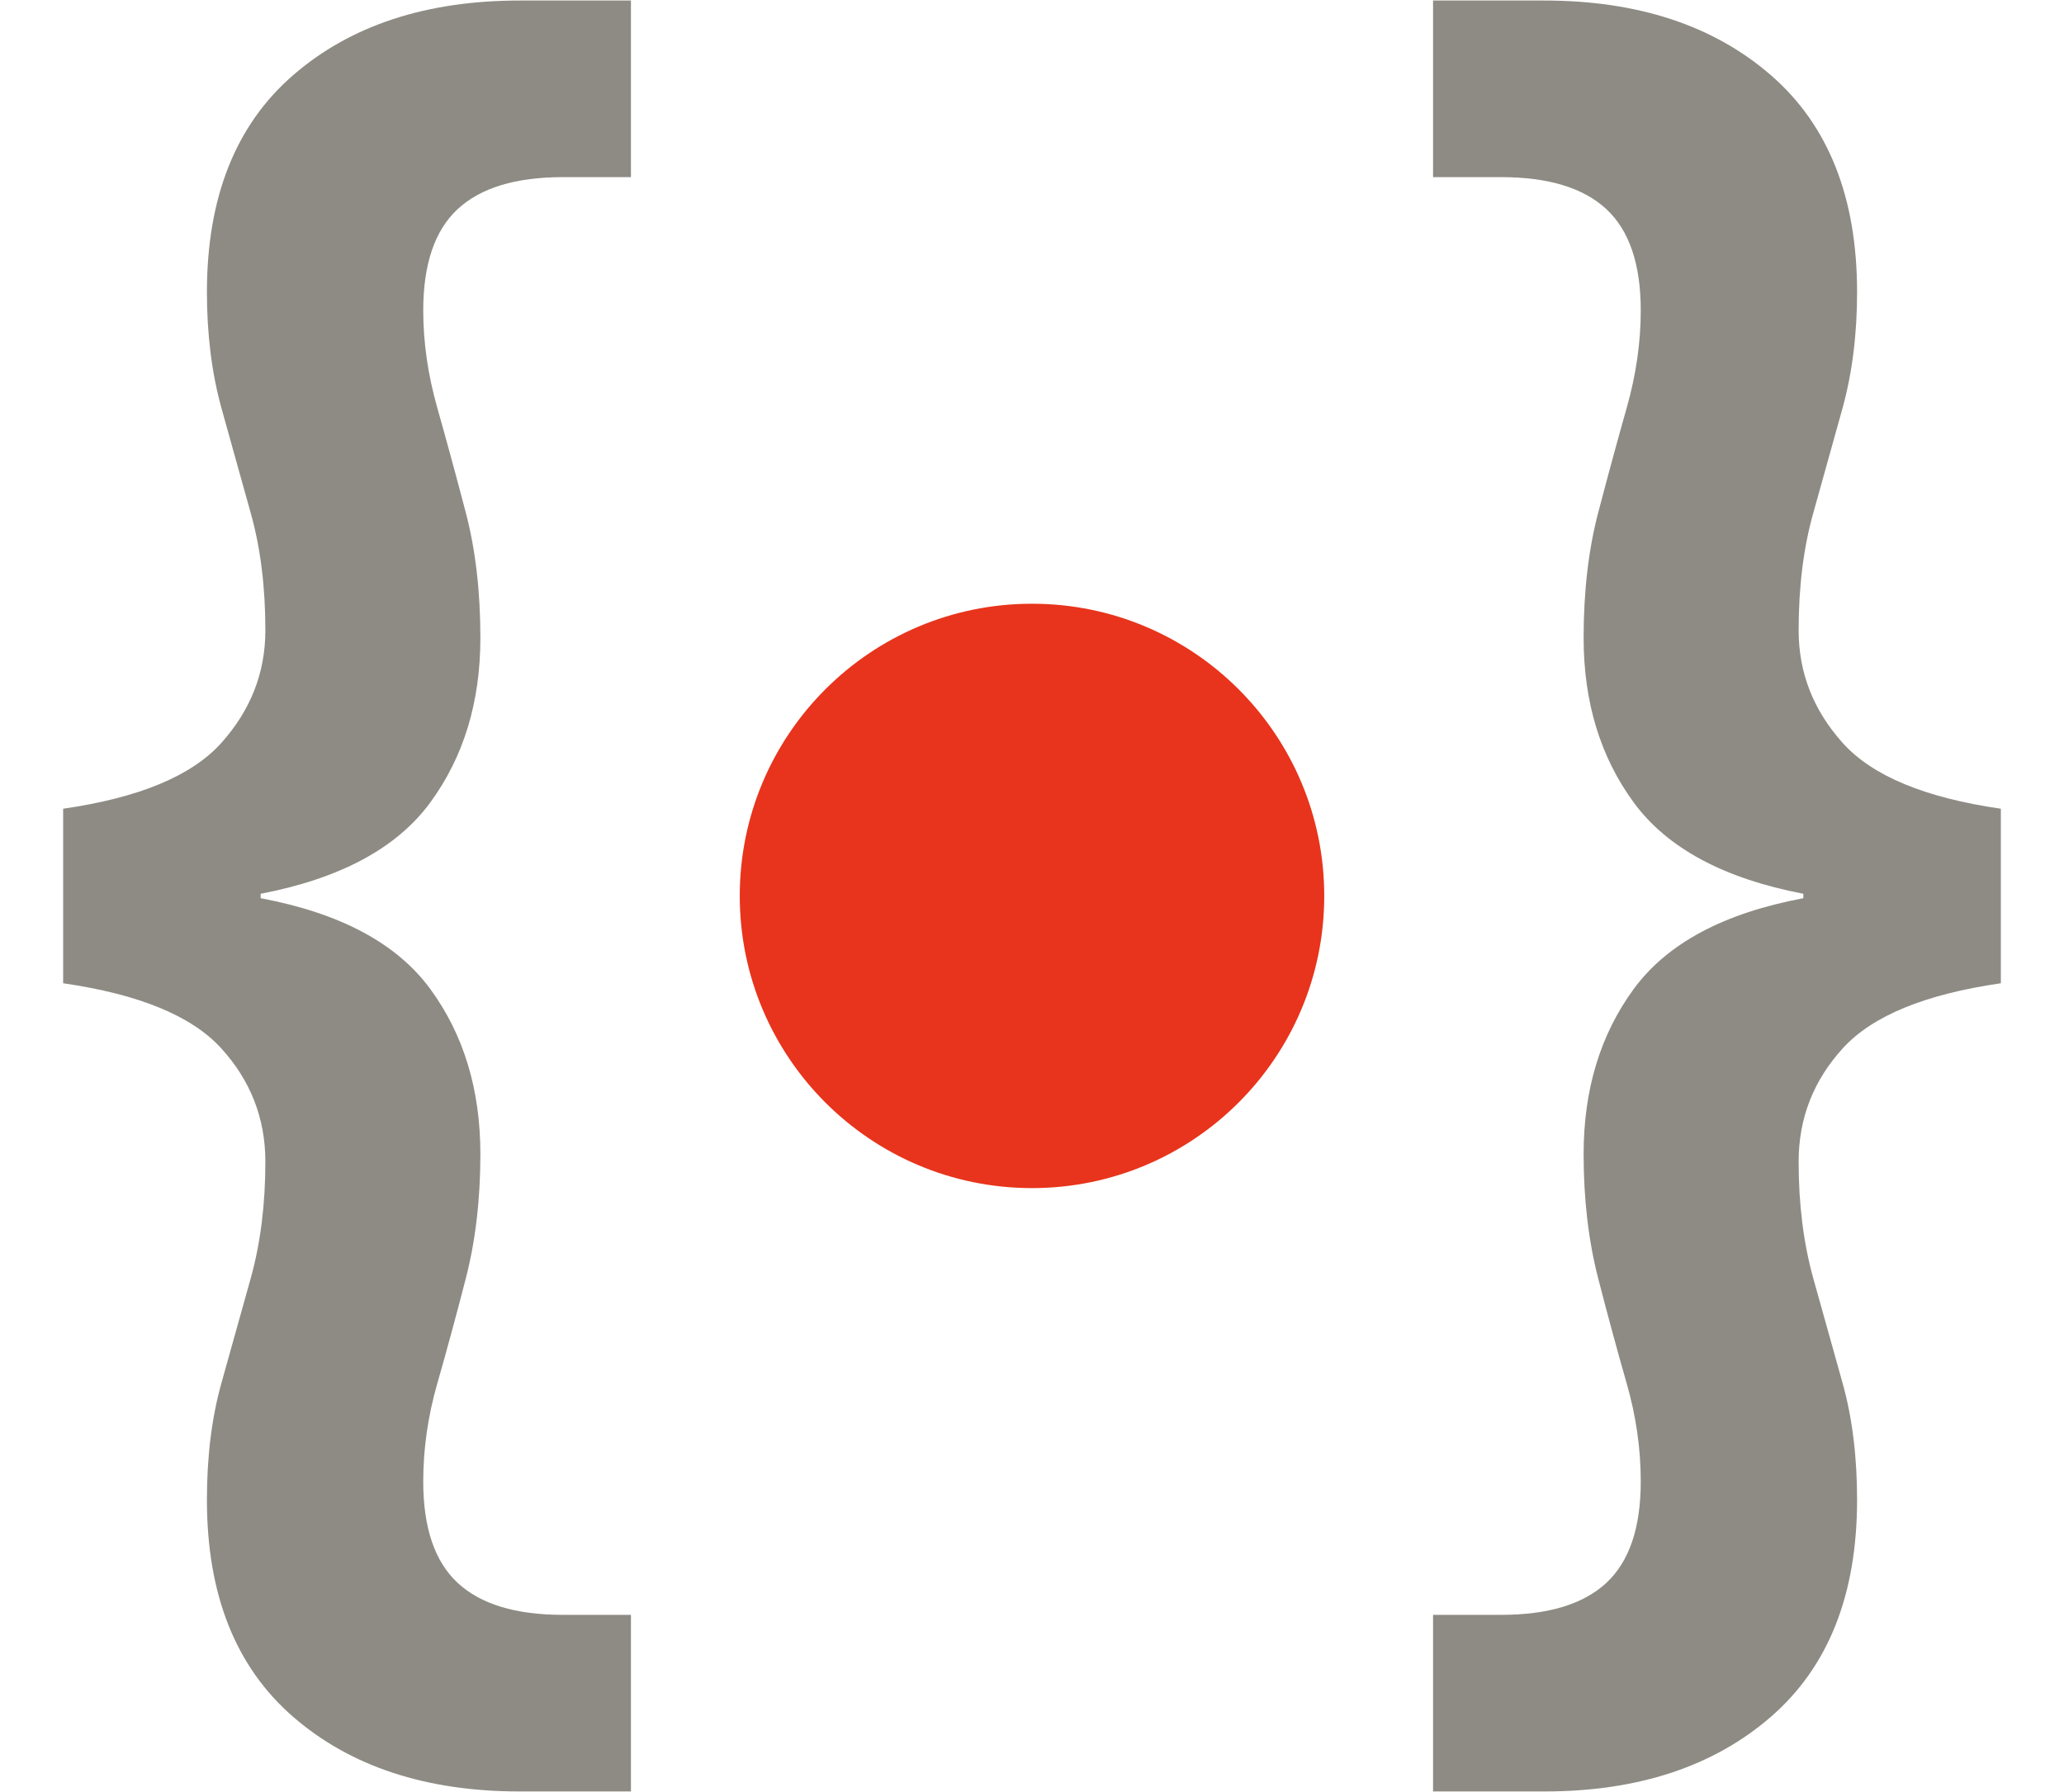
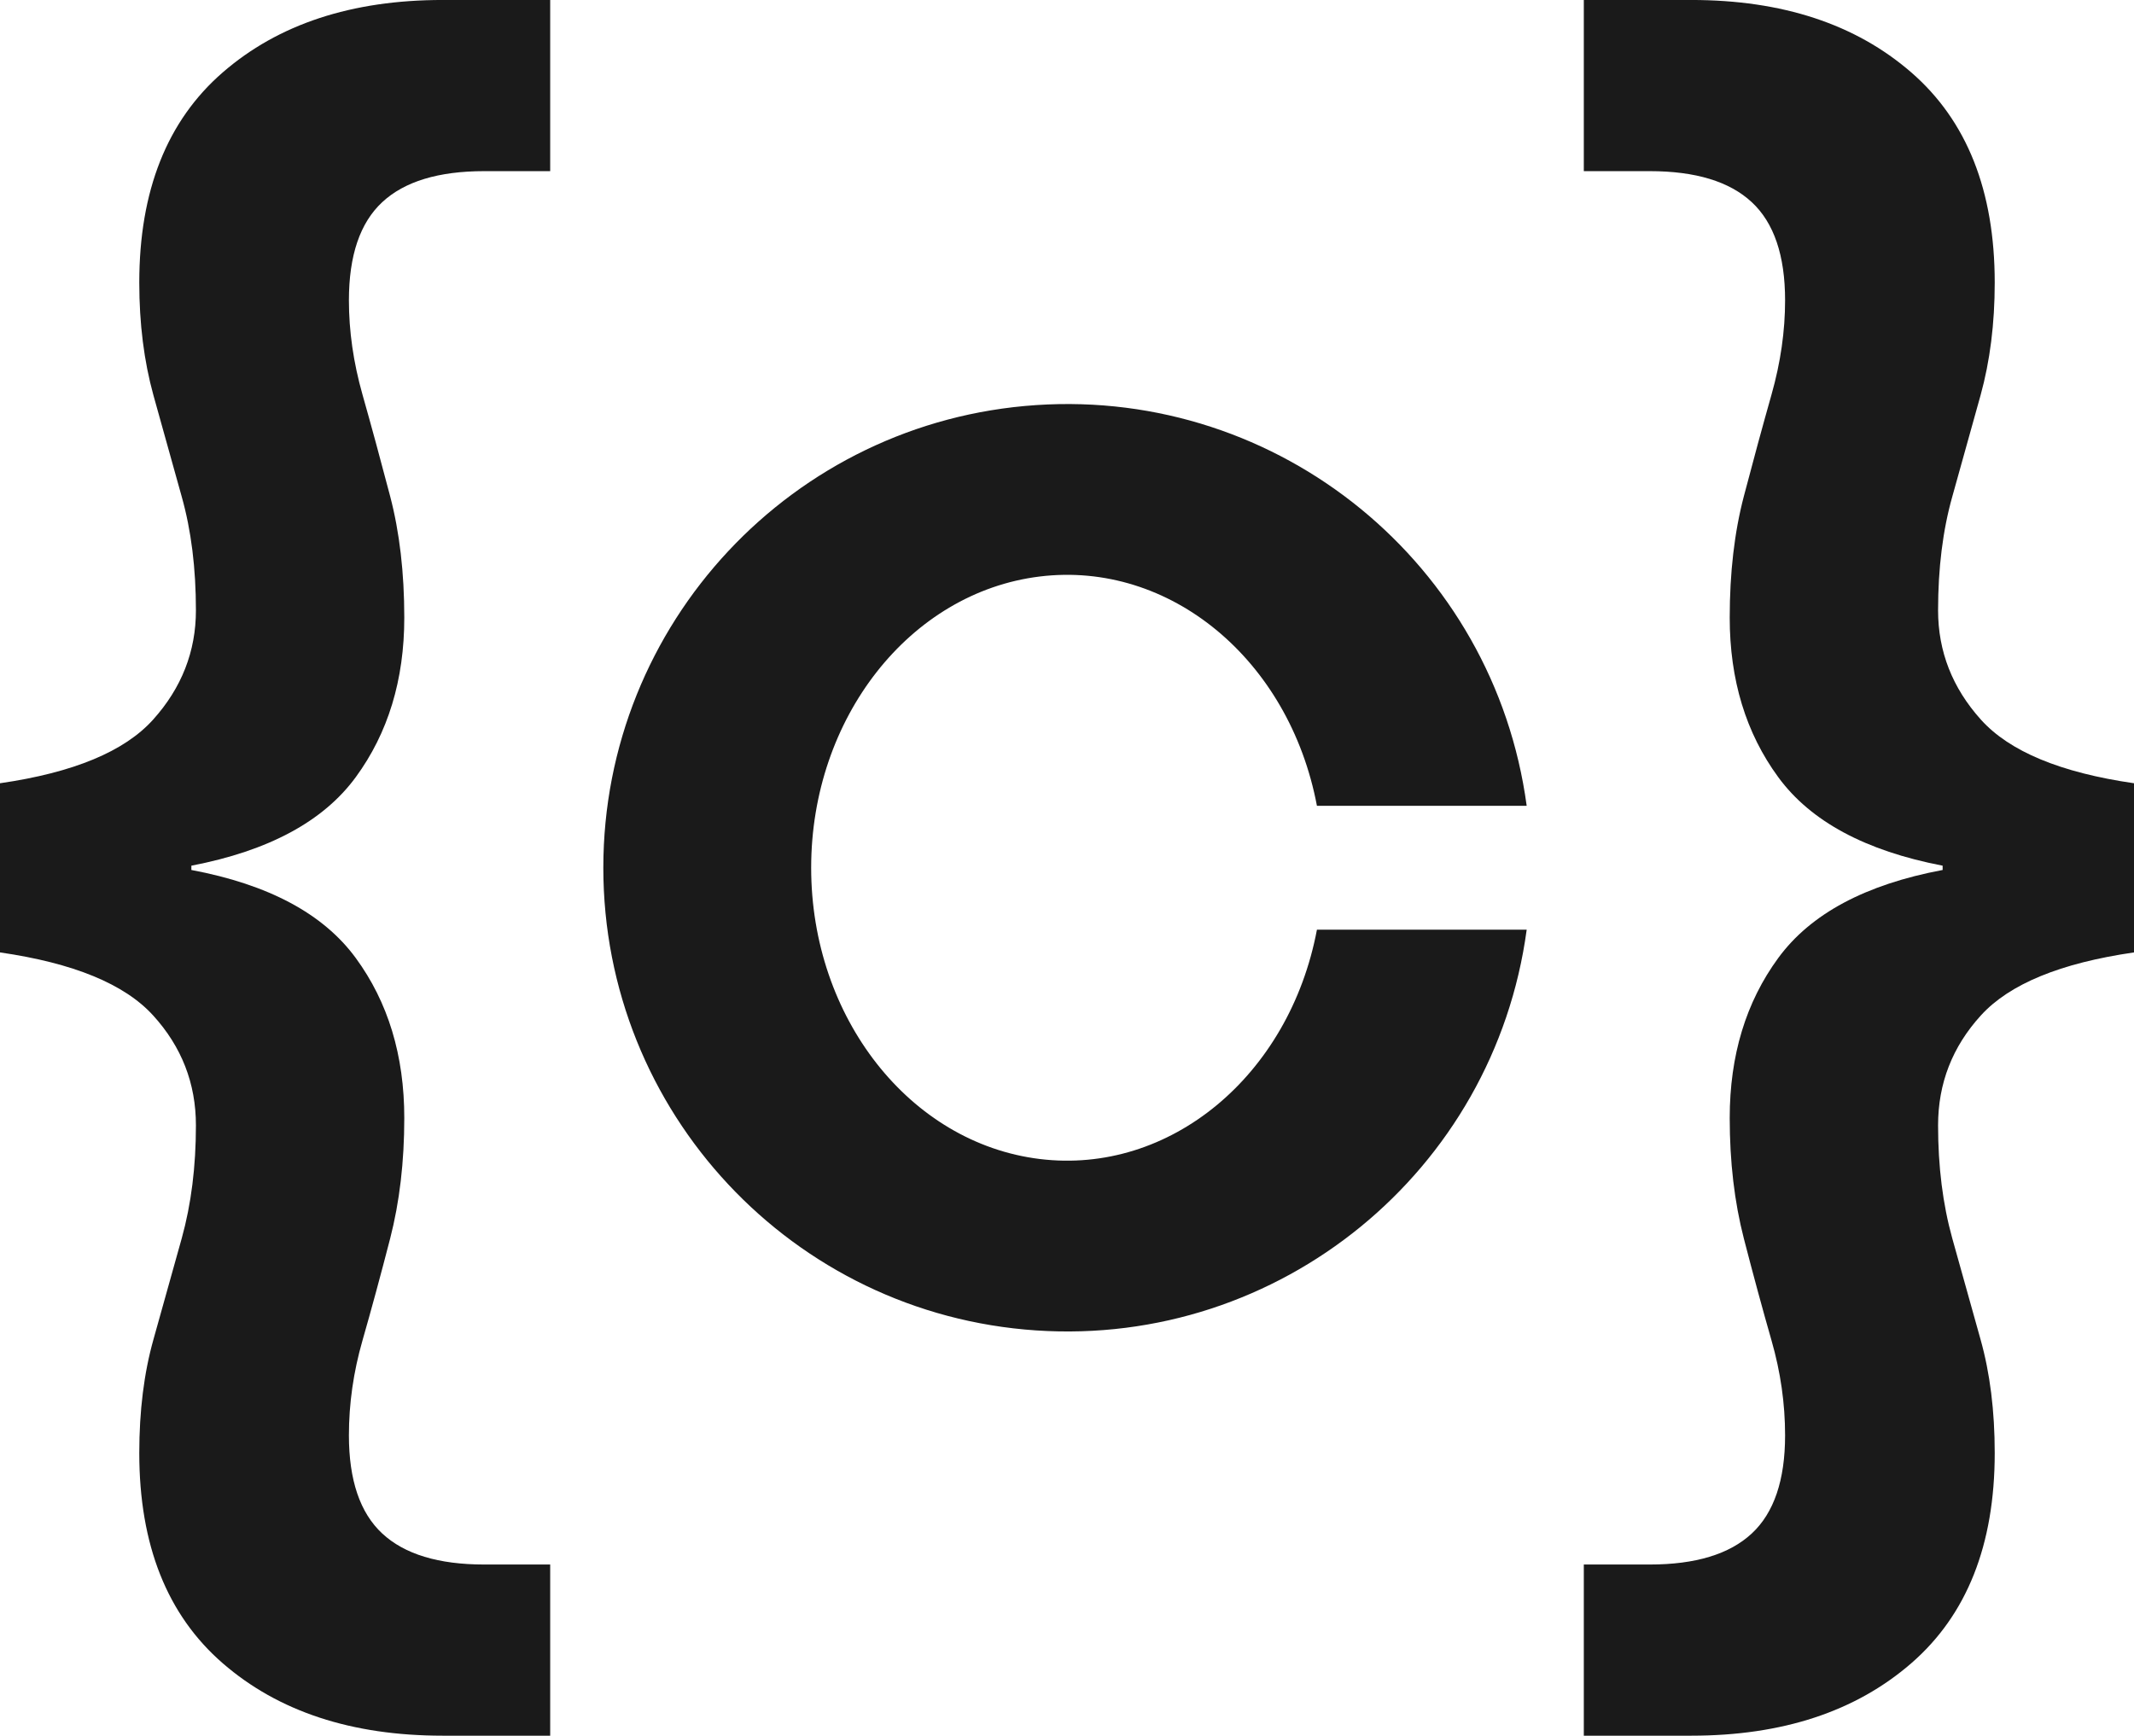
- <svg xmlns="http://www.w3.org/2000/svg" viewBox="0 -812 1130 981" role="img" aria-label="casualdata">
-   <path fill="#8E8B84" d="M284.714 169Q207.571 169 160.428 128.072Q113.285 87.143 113.285 9.286Q113.285 -26.429 121.285 -54.857Q129.285 -83.286 137.285 -112.071Q145.285 -140.857 145.285 -175.857Q145.285 -211.428 121.071 -238Q96.857 -264.571 34.571 -273.571V-369.143Q96.857 -378.143 121.071 -405.071Q145.285 -432 145.285 -466.857Q145.285 -502.571 137.285 -531Q129.285 -559.428 121.285 -588.357Q113.285 -617.285 113.285 -652Q113.285 -729.857 160.428 -770.786Q207.571 -811.714 284.714 -811.714H345.429V-715H308.143Q269.429 -715 250.572 -697.5Q231.715 -680 231.715 -642Q231.715 -615.857 239.357 -588.857Q247 -561.857 255 -531.357Q263 -500.857 263 -462.714Q263 -410 235.572 -372.571Q208.143 -335.143 142.715 -322.571V-320.143Q208.143 -307.857 235.572 -270.428Q263 -233 263 -180Q263 -142.857 255 -111.857Q247 -80.857 239.357 -54.214Q231.715 -27.571 231.715 -0.714Q231.715 37.286 250.572 54.786Q269.429 72.286 308.143 72.286H345.429V169Z M784.571 169V72.286H821.857Q860.571 72.286 879.428 54.786Q898.285 37.286 898.285 -0.714Q898.285 -27.571 890.643 -54.214Q883 -80.857 875 -111.857Q867 -142.857 867 -180Q867 -233 894.428 -270.428Q921.857 -307.857 987.285 -320.143V-322.571Q921.857 -335.143 894.428 -372.571Q867 -410 867 -462.714Q867 -500.857 875 -531.357Q883 -561.857 890.643 -588.857Q898.285 -615.857 898.285 -642Q898.285 -680 879.428 -697.5Q860.571 -715 821.857 -715H784.571V-811.714H845.286Q922.429 -811.714 969.572 -770.786Q1016.715 -729.857 1016.715 -652Q1016.715 -617.285 1008.715 -588.357Q1000.715 -559.428 992.715 -531Q984.715 -502.571 984.715 -466.857Q984.715 -432 1008.929 -405.071Q1033.143 -378.143 1095.429 -369.143V-273.571Q1033.143 -264.571 1008.929 -238Q984.715 -211.428 984.715 -175.857Q984.715 -140.857 992.715 -112.071Q1000.715 -83.286 1008.715 -54.857Q1016.715 -26.429 1016.715 9.286Q1016.715 87.143 969.572 128.072Q922.429 169 845.286 169Z" />
-   <circle cx="565.0" cy="-321.4" r="160.0" fill="#E8341C" />
+ <svg xmlns="http://www.w3.org/2000/svg" viewBox="34.6 -811.7 1205.6 980.7" role="img" aria-label="casualdata">
+   <path fill="#1A1A1A" d="M284.714 169Q207.571 169 160.428 128.072Q113.285 87.143 113.285 9.286Q113.285 -26.429 121.285 -54.857Q129.285 -83.286 137.285 -112.071Q145.285 -140.857 145.285 -175.857Q145.285 -211.428 121.071 -238Q96.857 -264.571 34.571 -273.571V-369.143Q96.857 -378.143 121.071 -405.071Q145.285 -432 145.285 -466.857Q145.285 -502.571 137.285 -531Q129.285 -559.428 121.285 -588.357Q113.285 -617.285 113.285 -652Q113.285 -729.857 160.428 -770.786Q207.571 -811.714 284.714 -811.714H345.429V-715H308.143Q269.429 -715 250.572 -697.5Q231.715 -680 231.715 -642Q231.715 -615.857 239.357 -588.857Q247 -561.857 255 -531.357Q263 -500.857 263 -462.714Q263 -410 235.572 -372.571Q208.143 -335.143 142.715 -322.571V-320.143Q208.143 -307.857 235.572 -270.428Q263 -233 263 -180Q263 -142.857 255 -111.857Q247 -80.857 239.357 -54.214Q231.715 -27.571 231.715 -0.714Q231.715 37.286 250.572 54.786Q269.429 72.286 308.143 72.286H345.429V169Z " />
+   <path fill="#1A1A1A" d="M897.1 -356.4A262 262 0 1 0 897.1 -286.4L778.6 -286.4A144.5 165.5 0 1 1 778.6 -356.4Z" />
+   <path fill="#1A1A1A" transform="translate(144.8 0)" d="M784.571 169V72.286H821.857Q860.571 72.286 879.428 54.786Q898.285 37.286 898.285 -0.714Q898.285 -27.571 890.643 -54.214Q883 -80.857 875 -111.857Q867 -142.857 867 -180Q867 -233 894.428 -270.428Q921.857 -307.857 987.285 -320.143V-322.571Q921.857 -335.143 894.428 -372.571Q867 -410 867 -462.714Q867 -500.857 875 -531.357Q883 -561.857 890.643 -588.857Q898.285 -615.857 898.285 -642Q898.285 -680 879.428 -697.5Q860.571 -715 821.857 -715H784.571V-811.714H845.286Q922.429 -811.714 969.572 -770.786Q1016.715 -729.857 1016.715 -652Q1016.715 -617.285 1008.715 -588.357Q1000.715 -559.428 992.715 -531Q984.715 -502.571 984.715 -466.857Q984.715 -432 1008.929 -405.071Q1033.143 -378.143 1095.429 -369.143V-273.571Q1033.143 -264.571 1008.929 -238Q984.715 -211.428 984.715 -175.857Q984.715 -140.857 992.715 -112.071Q1000.715 -83.286 1008.715 -54.857Q1016.715 -26.429 1016.715 9.286Q1016.715 87.143 969.572 128.072Q922.429 169 845.286 169Z" />
</svg>
